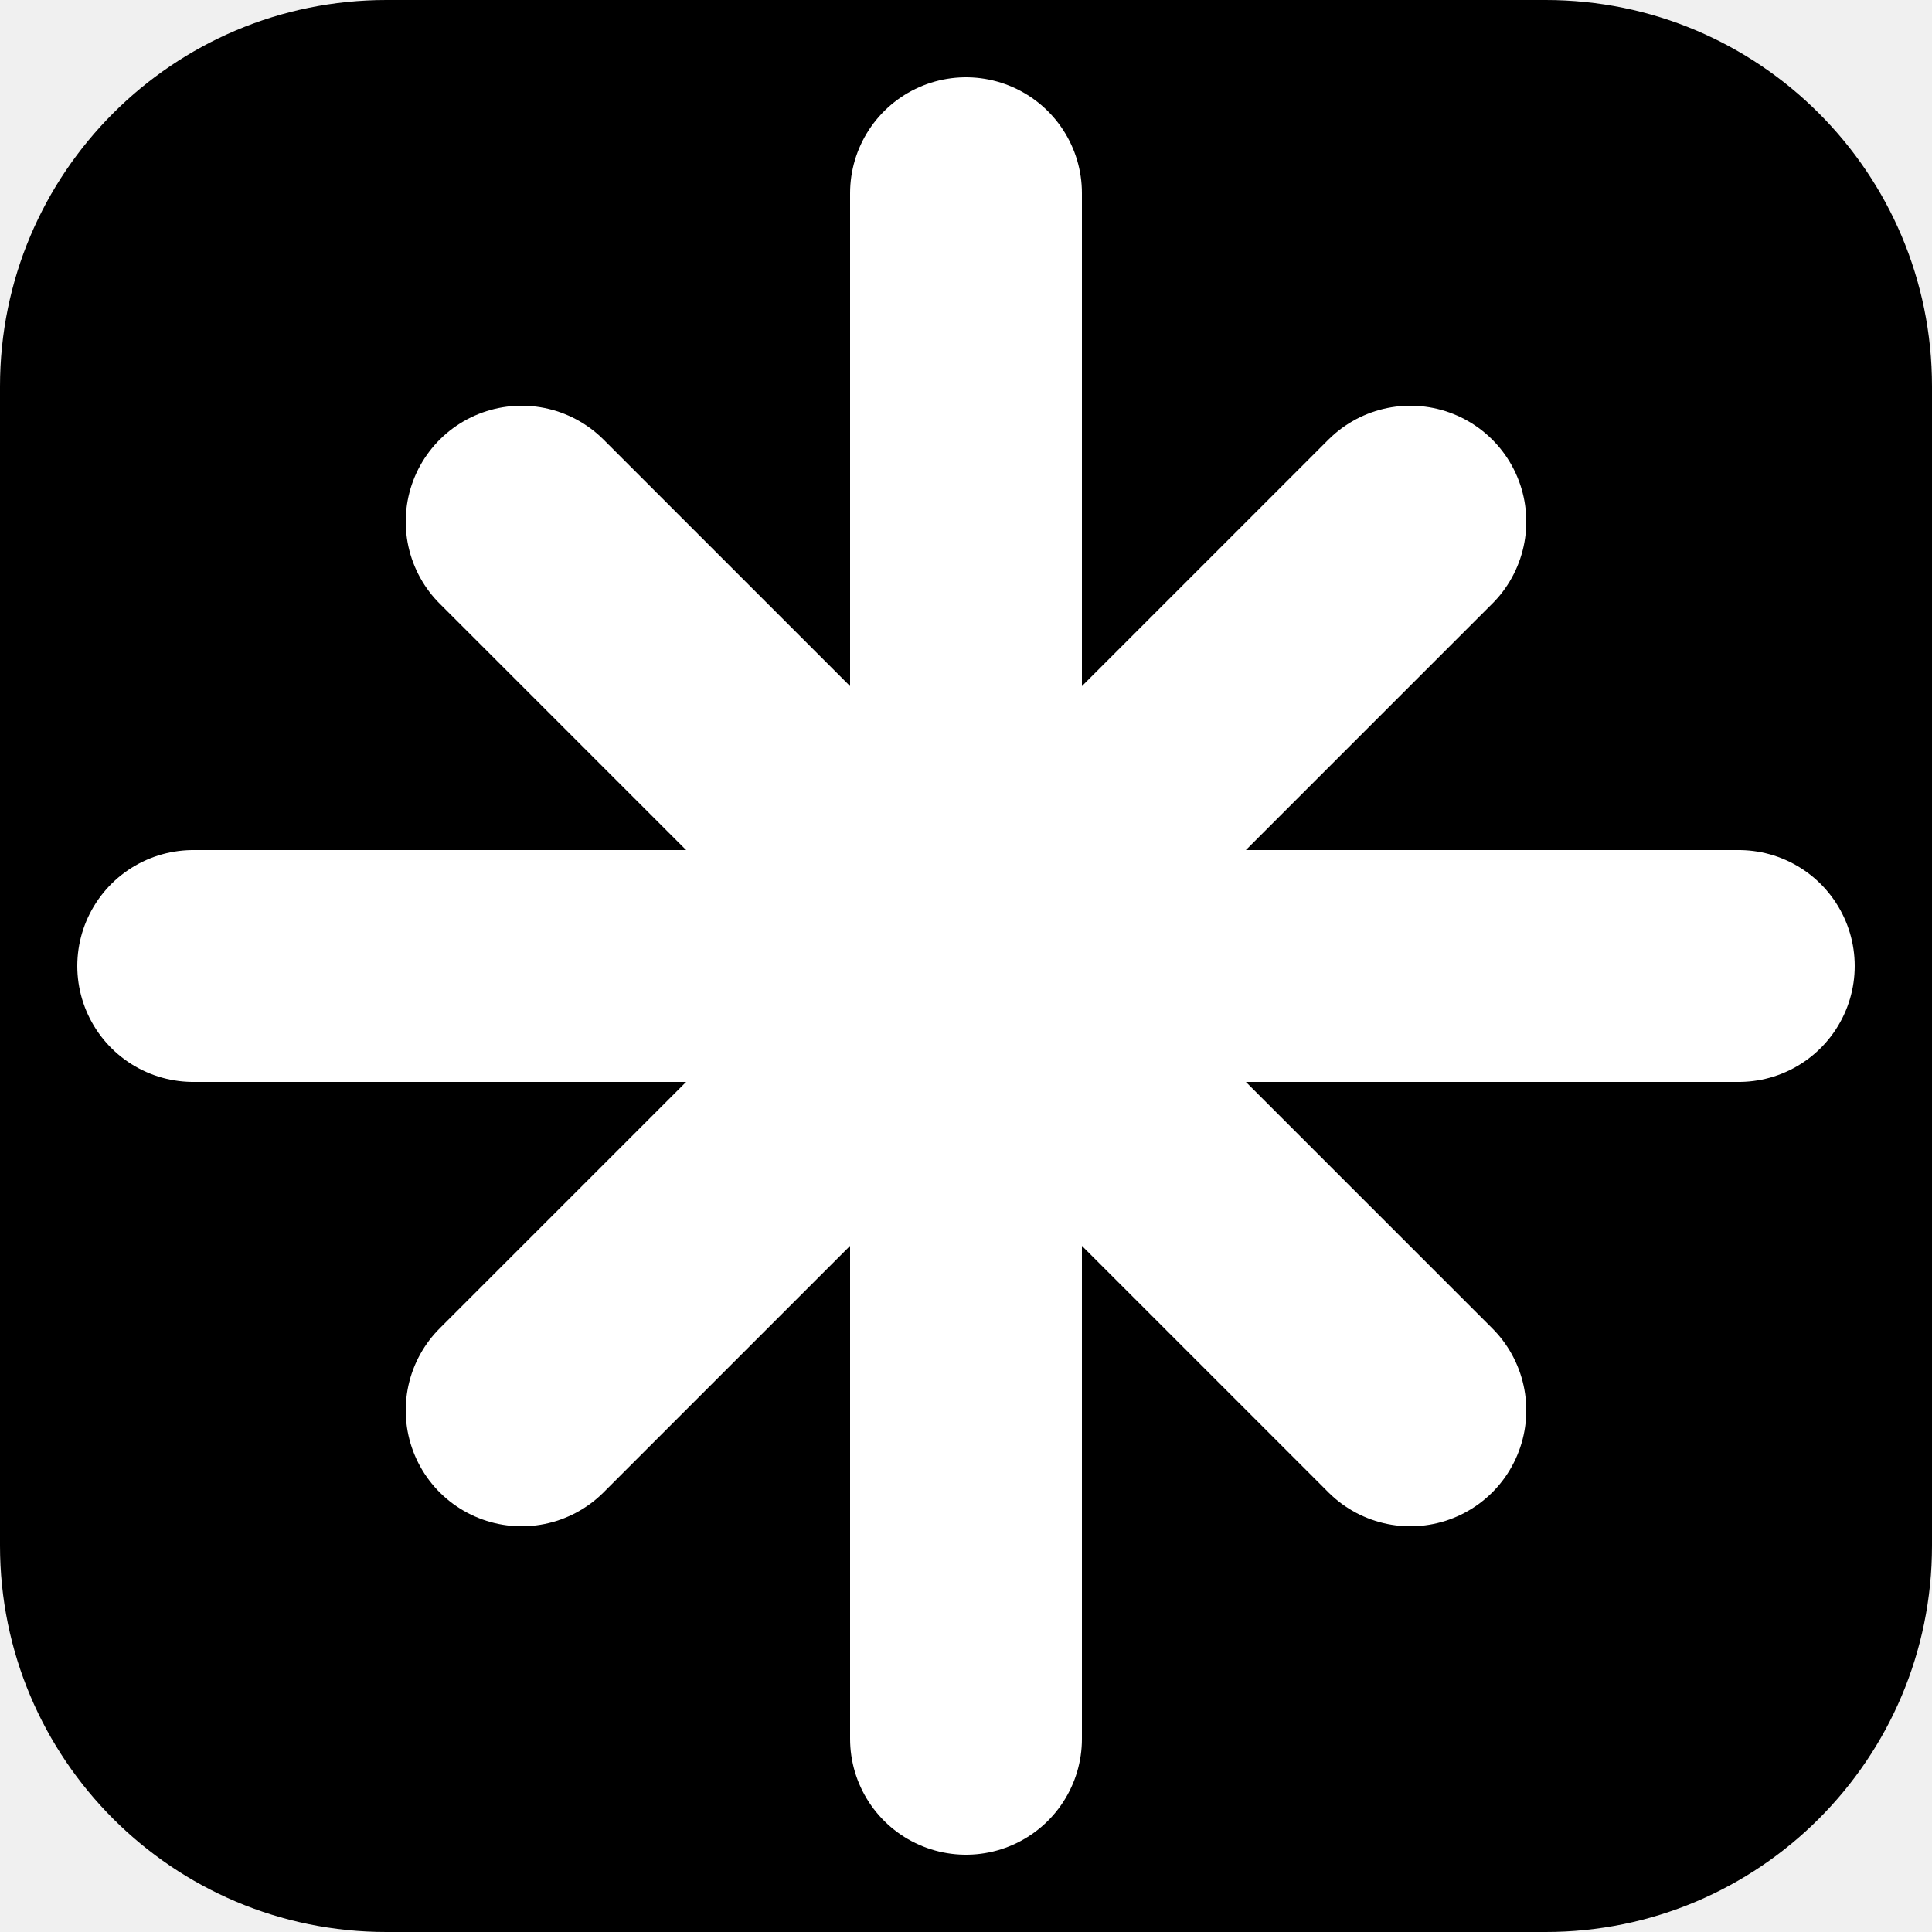
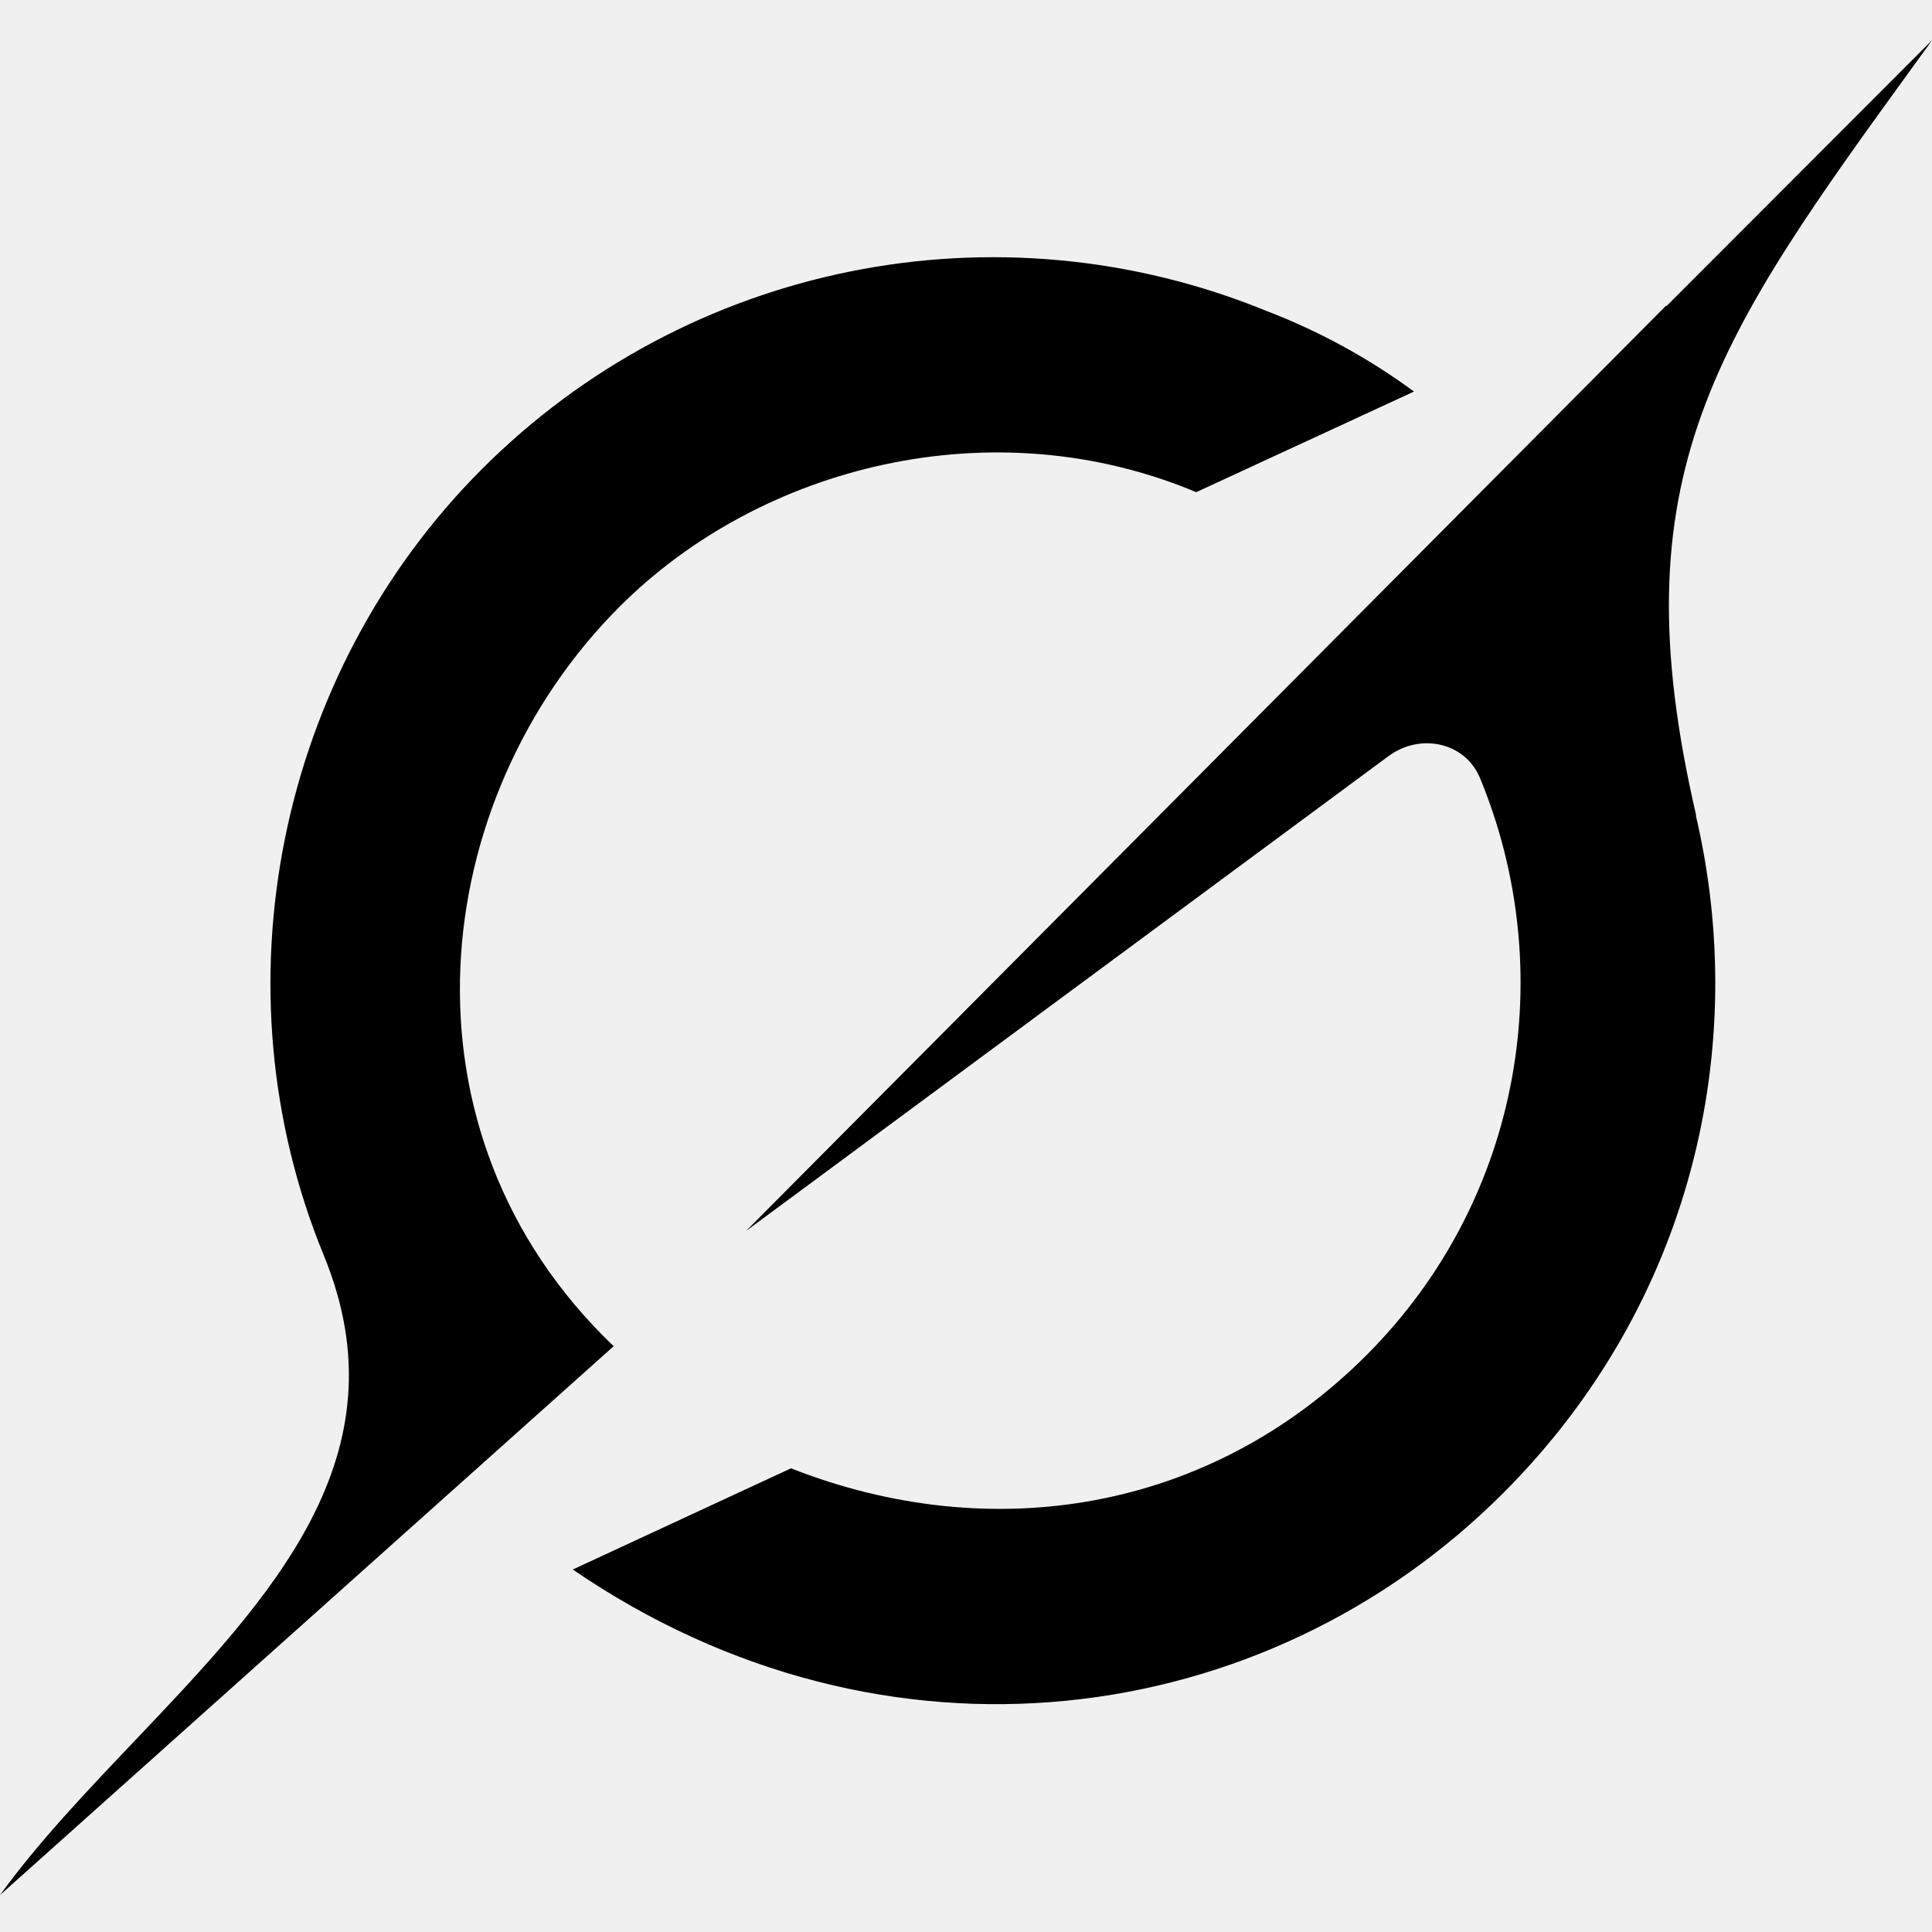
- <svg xmlns="http://www.w3.org/2000/svg" viewBox="0 0 100 100">
-   <rect width="100" height="100" rx="20" fill="#000" />
-   <g stroke="#fff" stroke-width="12" stroke-linecap="round">
-     <line x1="50" y1="10" x2="50" y2="90" />
-     <line x1="10" y1="50" x2="90" y2="50" />
-     <line x1="27" y1="27" x2="73" y2="73" />
-     <line x1="73" y1="27" x2="27" y2="73" />
-   </g>
+ <svg xmlns="http://www.w3.org/2000/svg" viewBox="0 0 24 24" fill="currentColor" fill-rule="evenodd">
+   <path d="M9.27 15.29l7.978-5.897c.391-.29.95-.177 1.137.272.98 2.369.542 5.215-1.41 7.169-1.951 1.954-4.667 2.382-7.149 1.406l-2.711 1.257c3.889 2.661 8.611 2.003 11.562-.953 2.341-2.344 3.066-5.539 2.388-8.42l.006.007c-.983-4.232.242-5.924 2.75-9.383.06-.082.12-.164.179-.248l-3.301 3.305v-.01L9.267 15.292M7.623 16.723c-2.792-2.67-2.31-6.801.071-9.184 1.761-1.763 4.647-2.483 7.166-1.425l2.705-1.25a7.808 7.808 0 00-1.829-1A8.975 8.975 0 005.984 5.83c-2.533 2.536-3.33 6.436-1.962 9.764 1.022 2.487-.653 4.246-2.34 6.022-.599.63-1.199 1.259-1.682 1.925l7.62-6.815" />
</svg>
